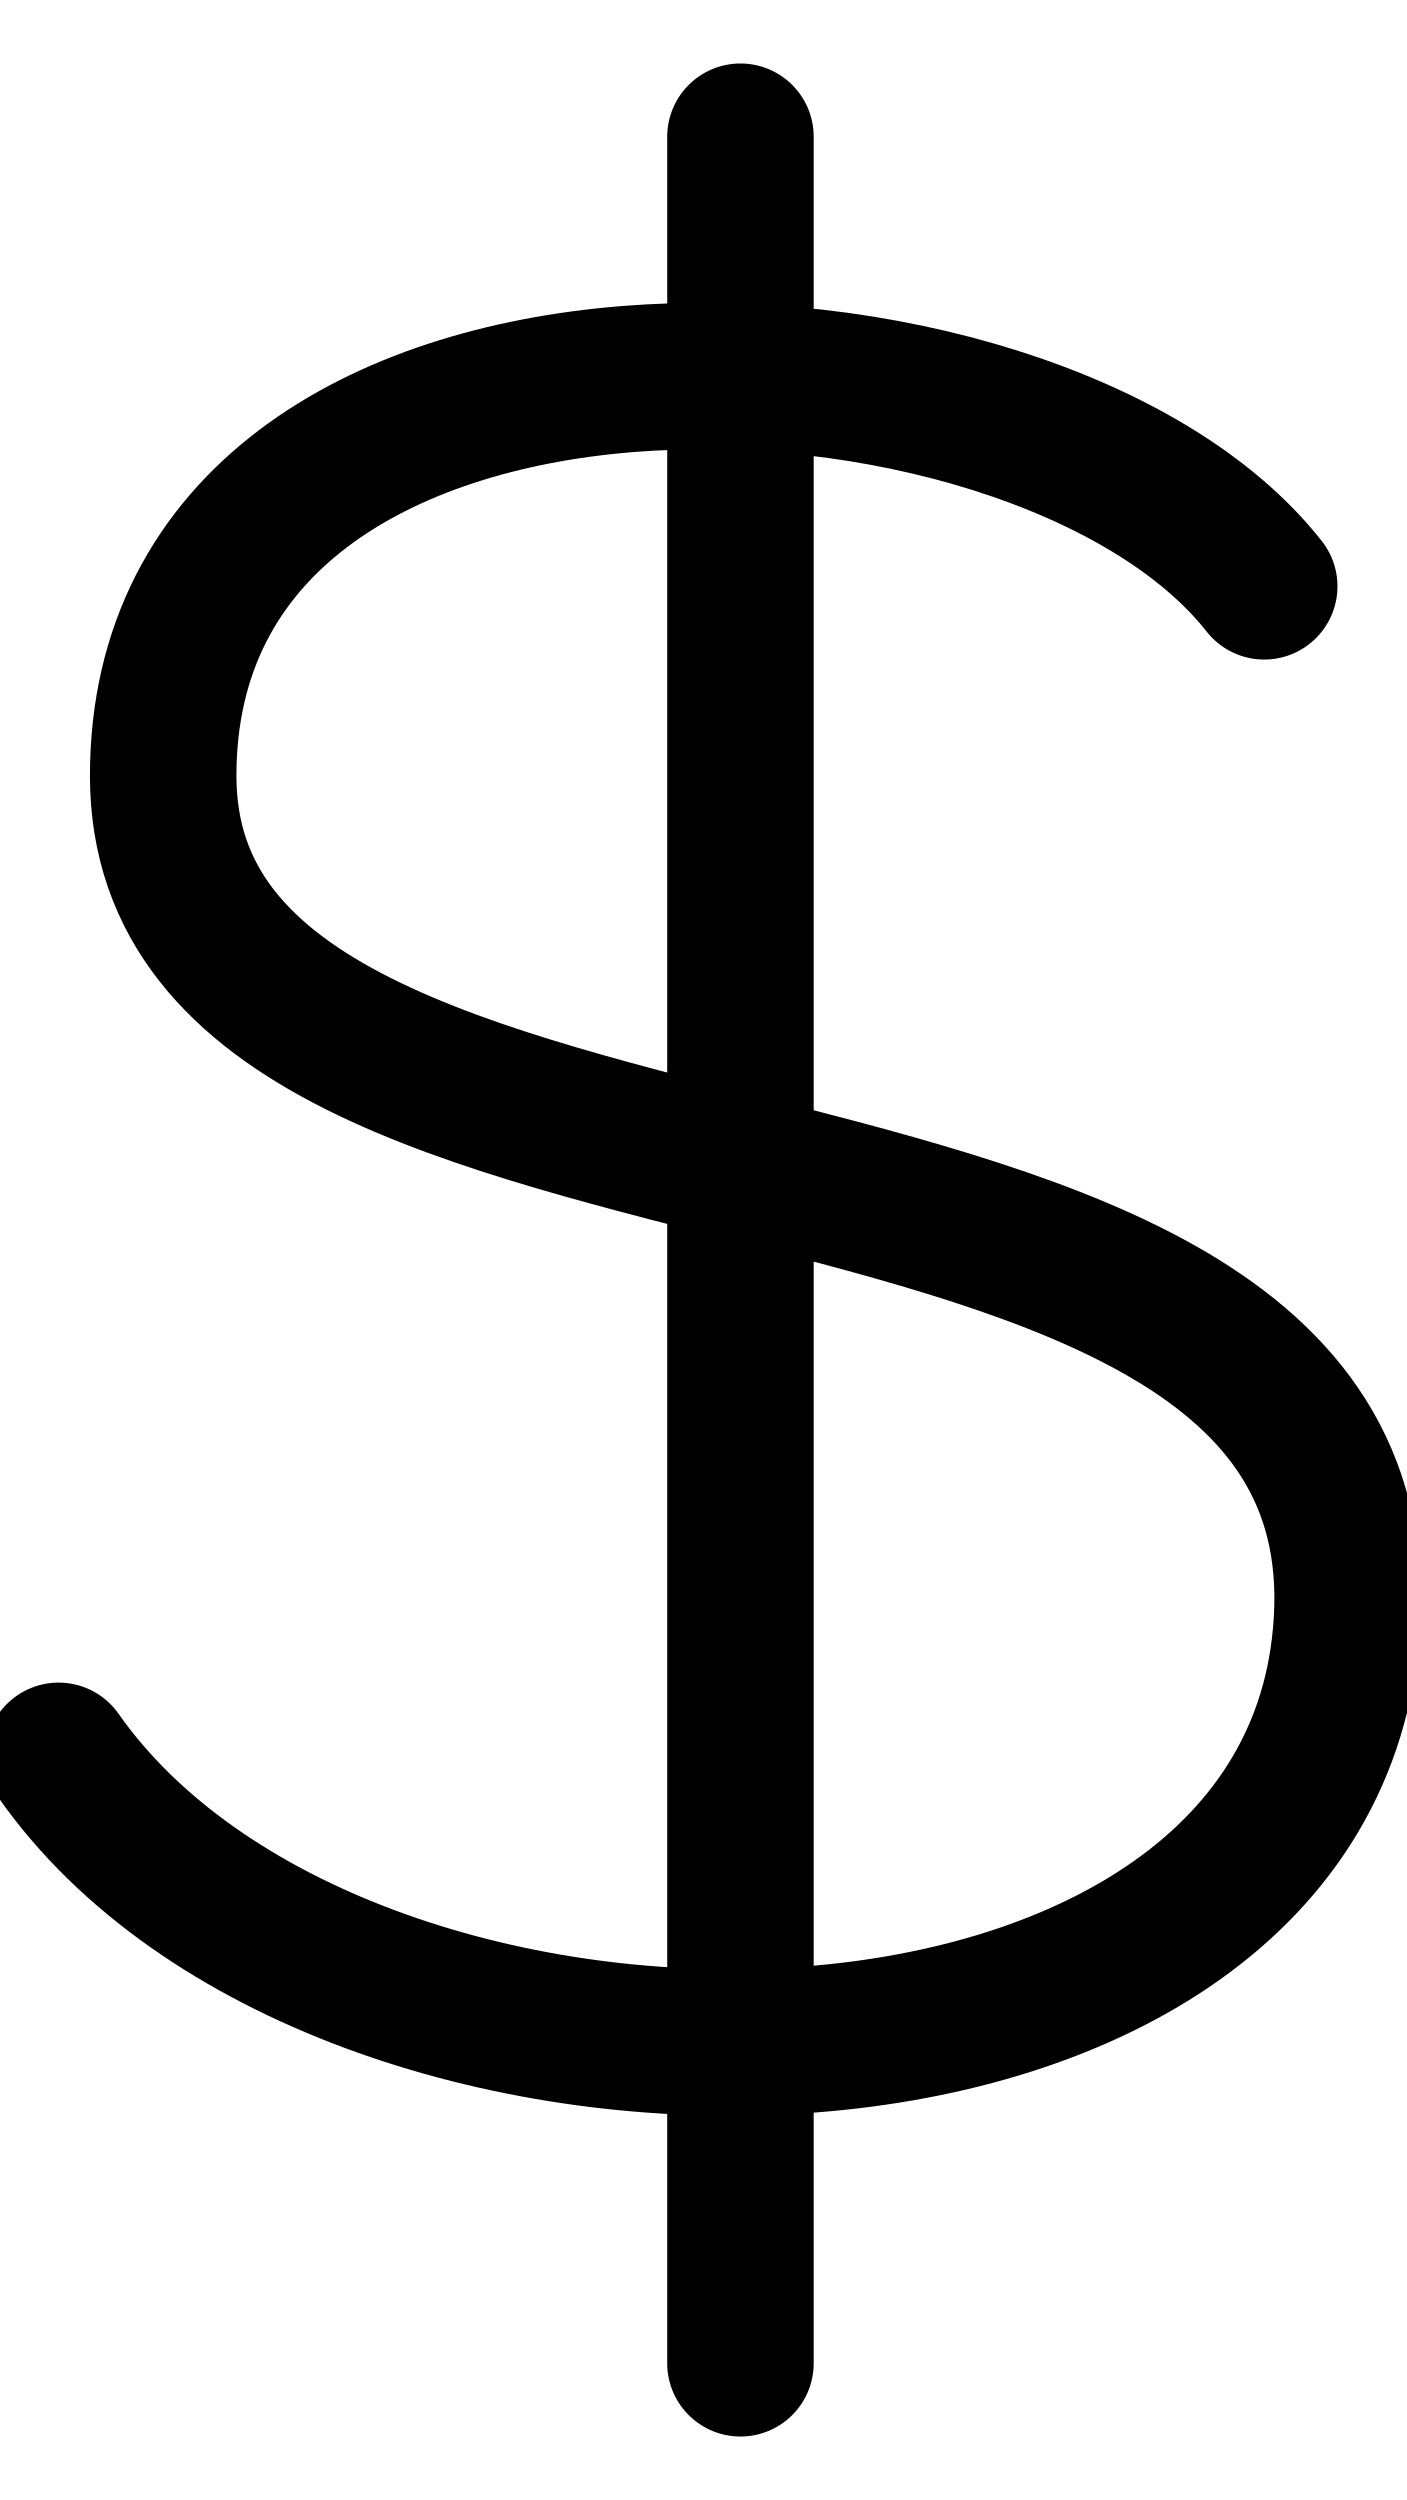
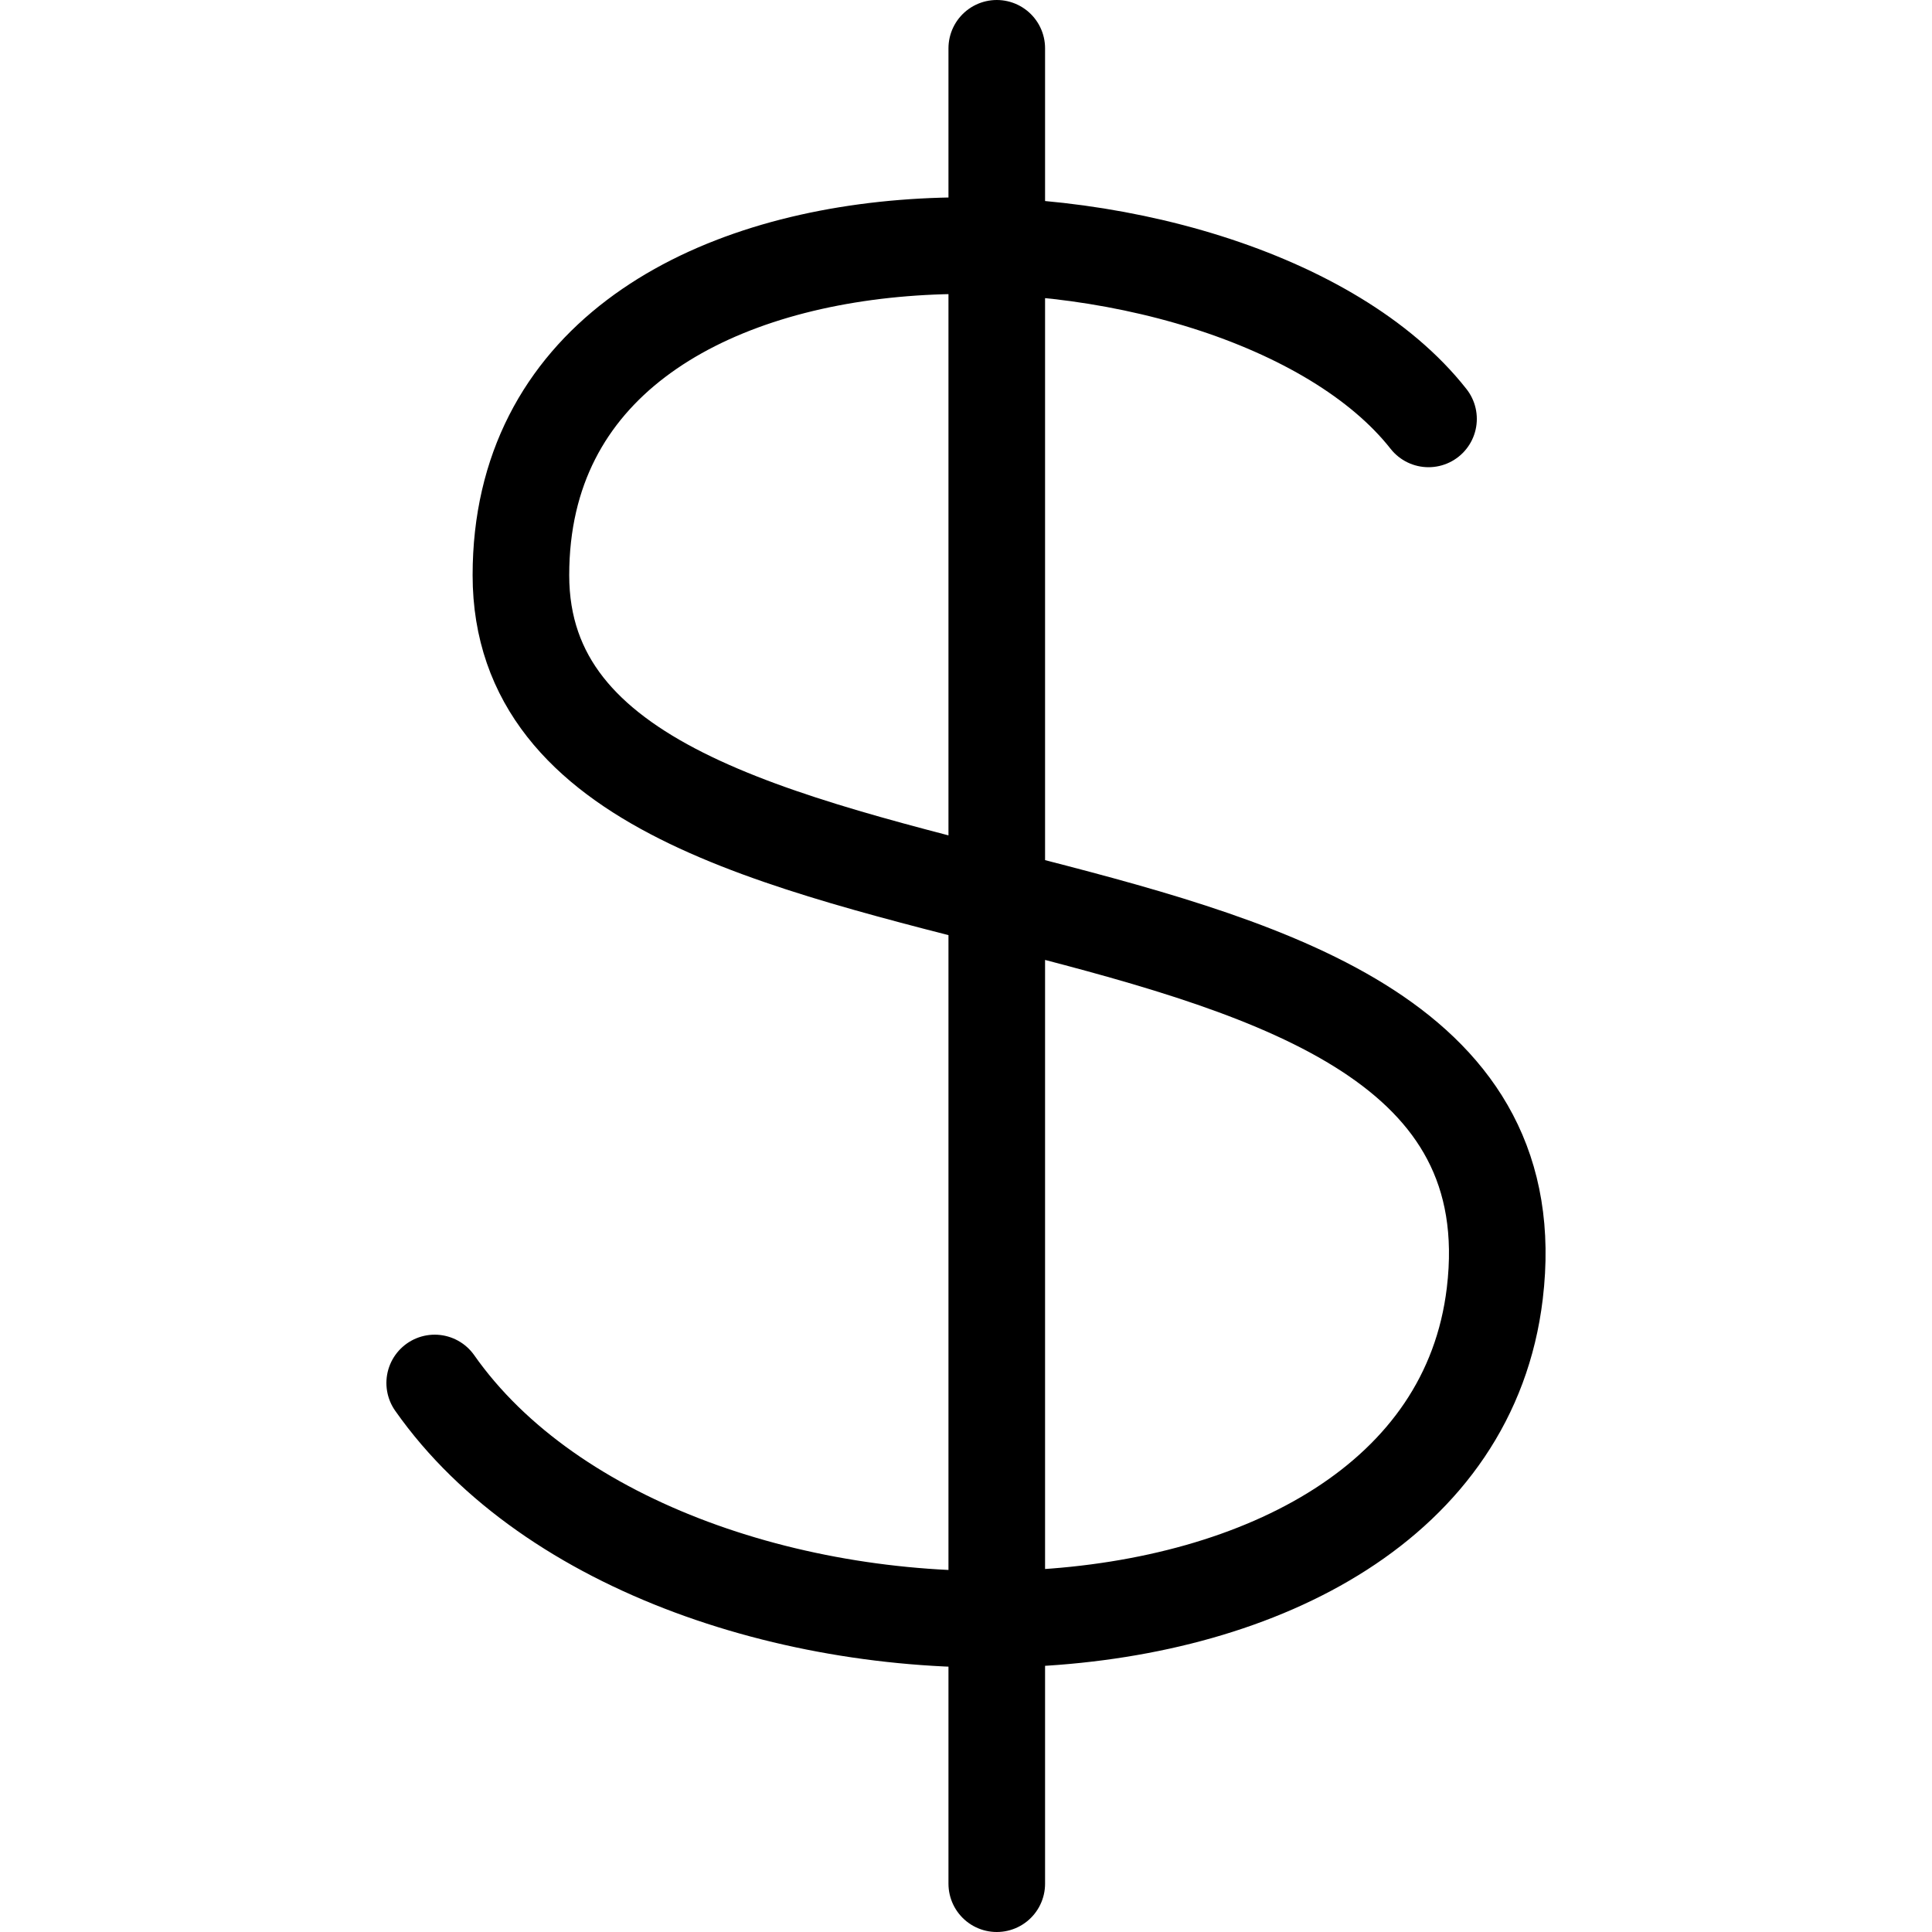
- <svg xmlns="http://www.w3.org/2000/svg" width="18" height="32" viewBox="0 0 24 40" fill="none">
-   <path d="M12.637 1V39M21.576 8.673C17.649 3.679 2.785 3.157 2.785 11.909C2.785 20.661 24.184 16.474 22.948 26.78C21.918 35.374 5.816 35.492 1 28.633" stroke="currentColor" stroke-width="2.5" stroke-linecap="round" stroke-linejoin="round" />
+ <svg xmlns="http://www.w3.org/2000/svg" width="20" height="20" viewBox="0 0 24 40" fill="none">
+   <path d="M12.637 1V39M21.576 8.673C17.649 3.679 2.785 3.157 2.785 11.909C2.785 20.661 24.184 16.474 22.948 26.78C21.918 35.374 5.816 35.492 1 28.633" stroke="currentColor" stroke-width="2" stroke-linecap="round" stroke-linejoin="round" />
</svg>
